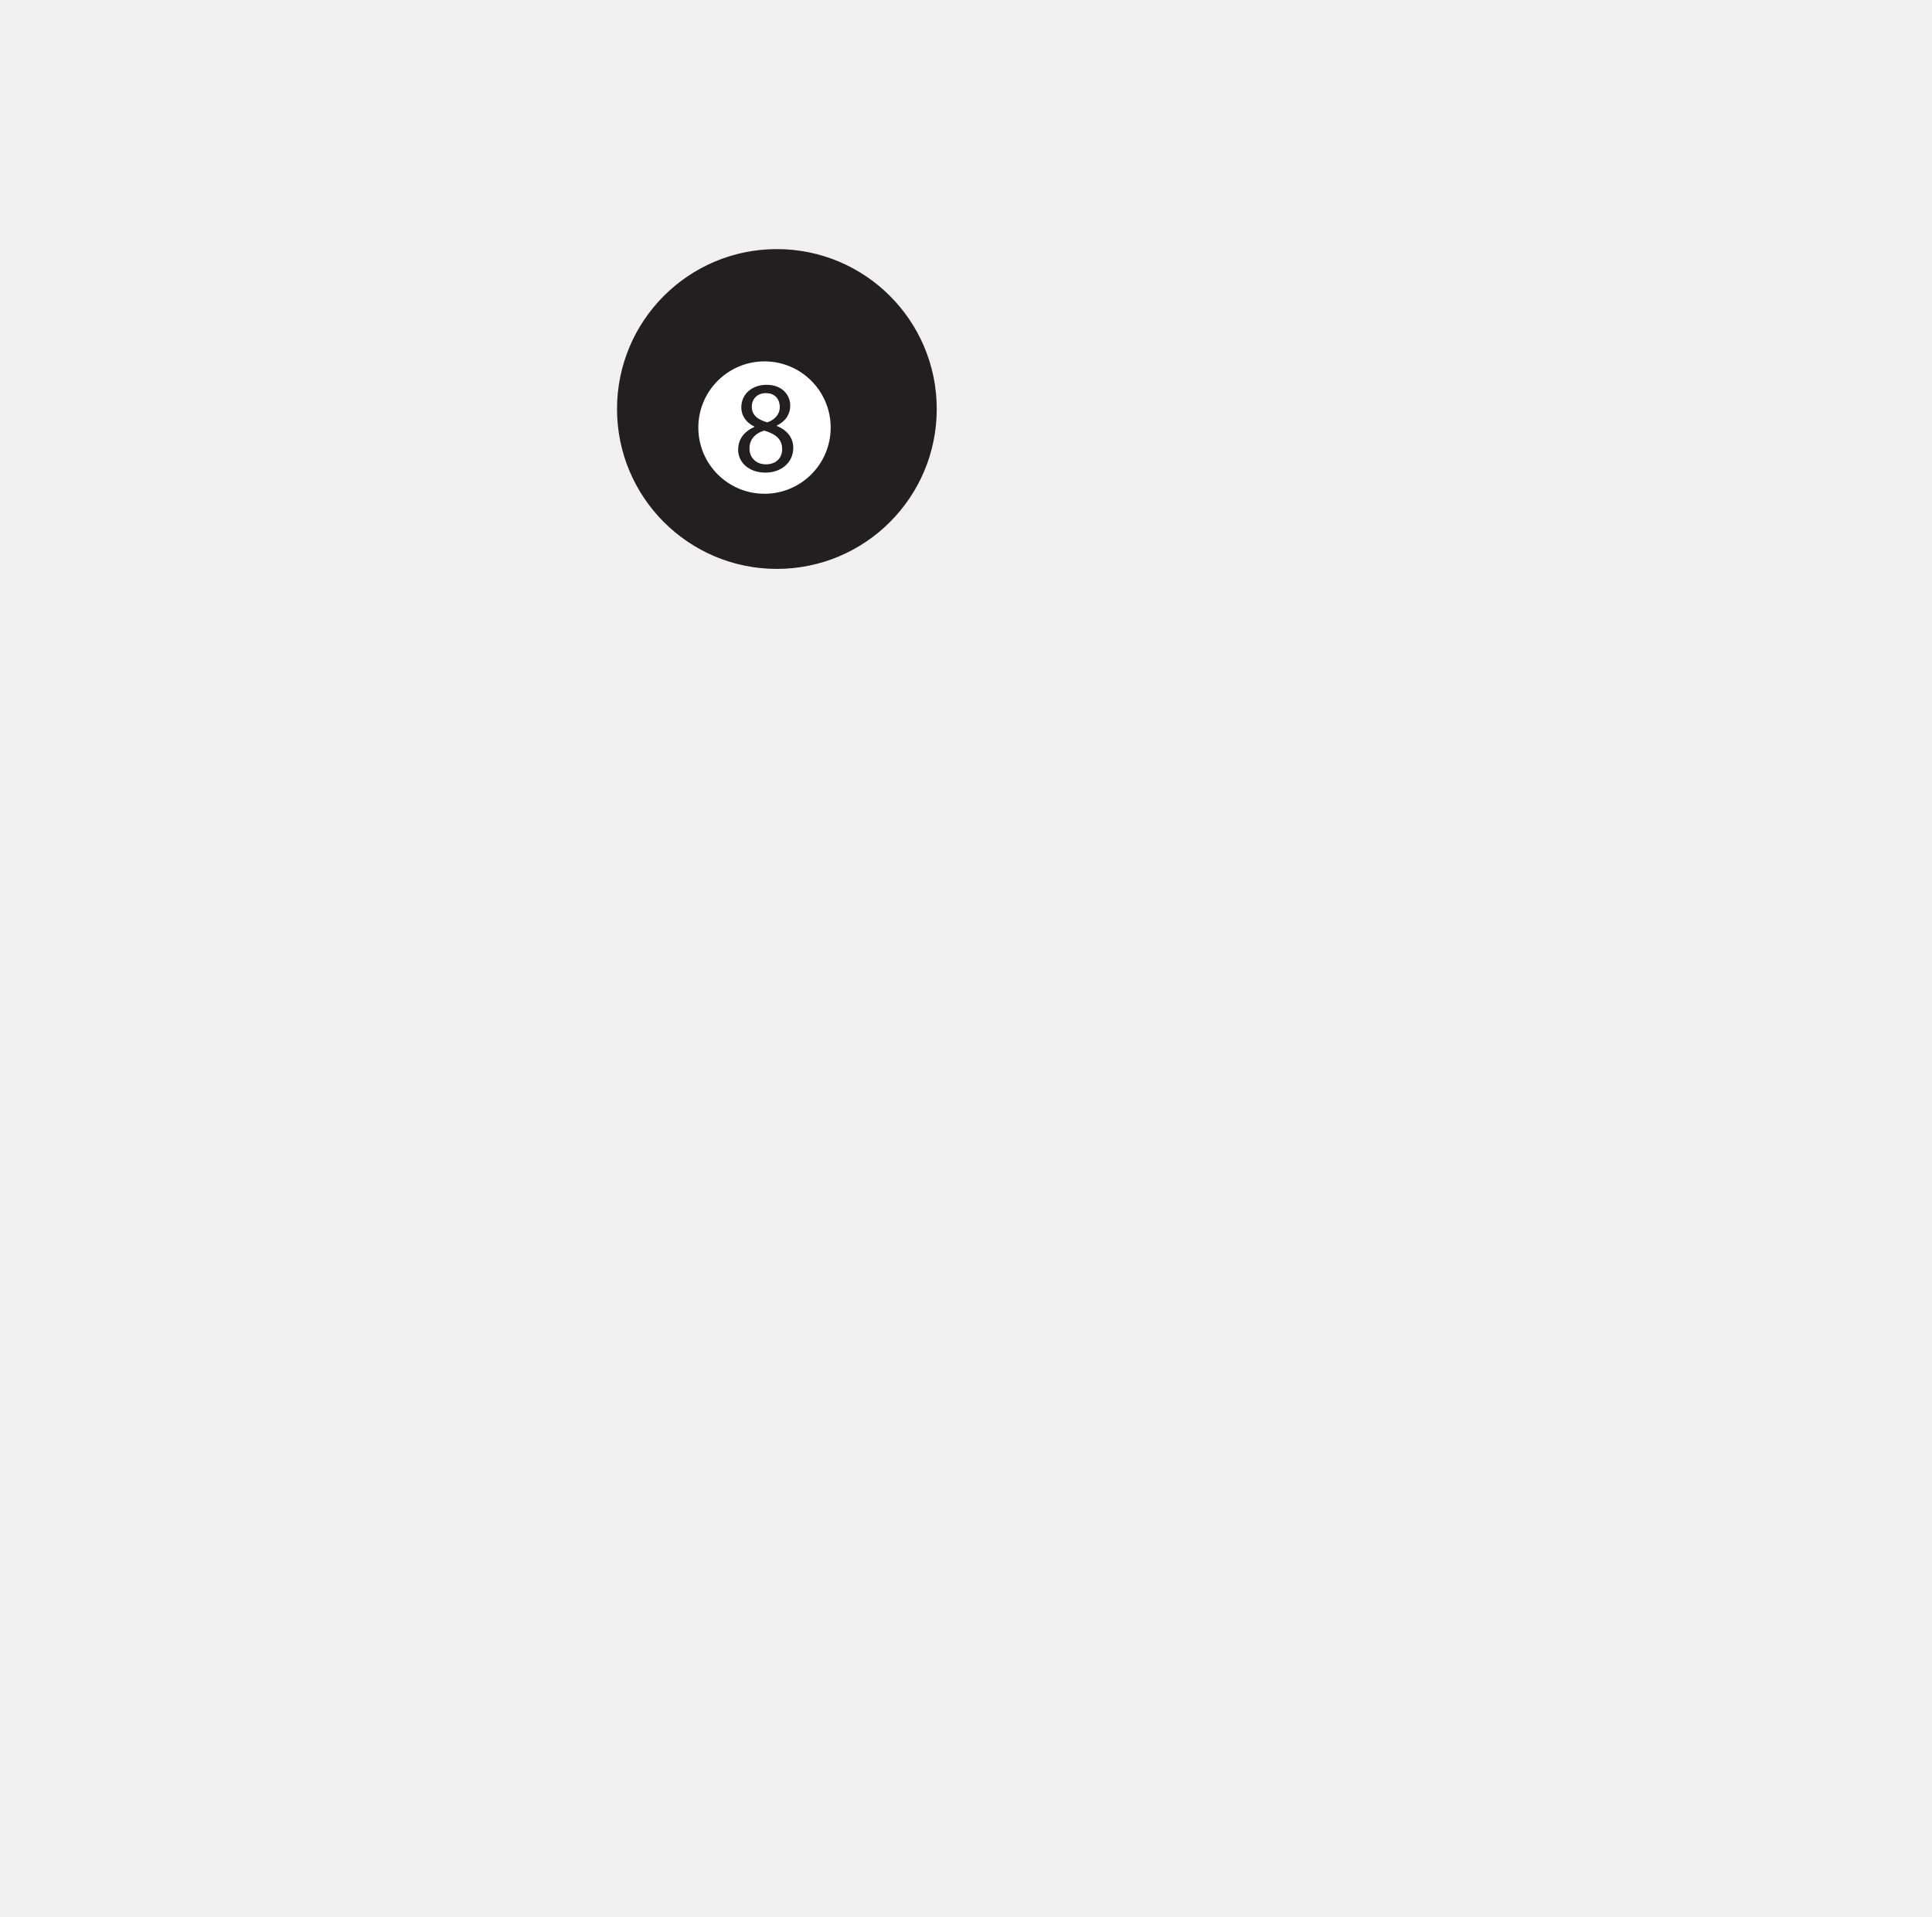
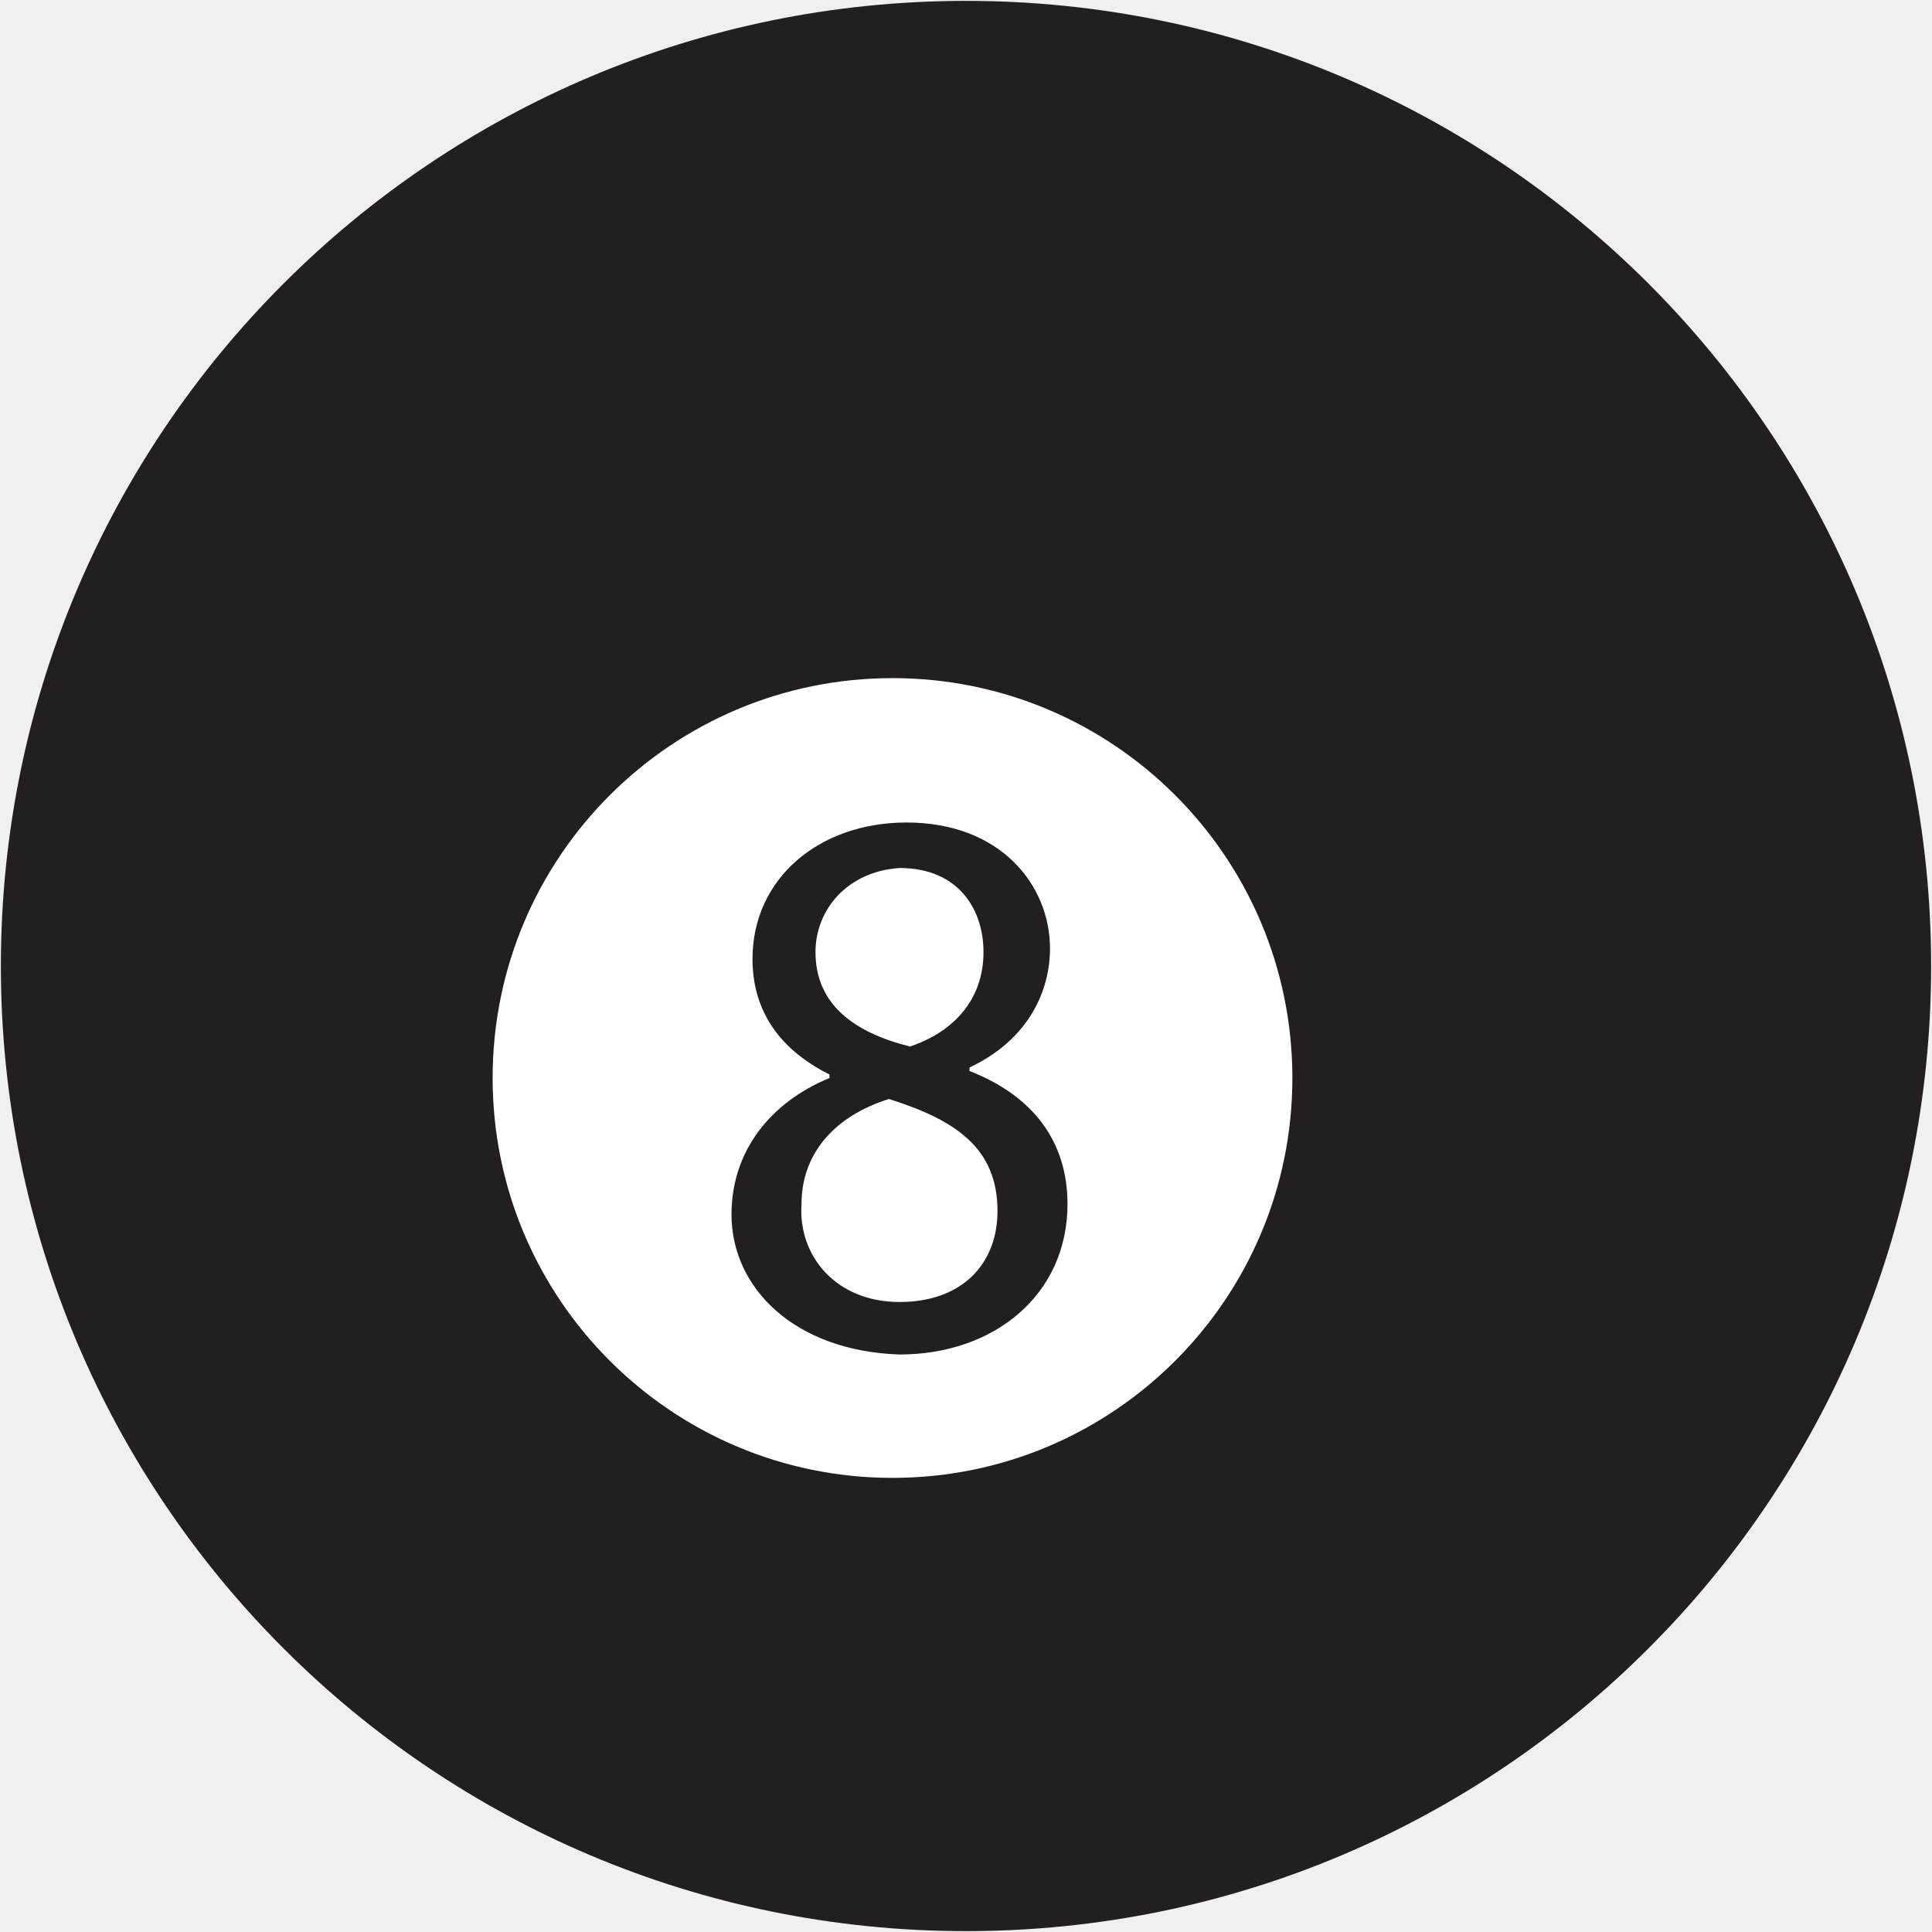
- <svg xmlns="http://www.w3.org/2000/svg" id="Layer_2" data-name="Layer 2" viewBox="0 0 333.86 331.11">
+ <svg xmlns="http://www.w3.org/2000/svg" version="1.1" id="ball" x="0px" y="0px" viewBox="0 0 55.2 55.2" style="enable-background:new 0 0 55.2 55.2;" xml:space="preserve">
+   <style type="text/css">
+ 	.st0{fill:#231F20;stroke:#231F20;stroke-width:0.75;stroke-miterlimit:10;}
+ 	.st1{fill:#FFFFFF;stroke:#231F20;stroke-width:0.75;stroke-miterlimit:10;}
+ 	.st2{fill:#231F20;}
+ </style>
  <defs>
-     <style>
-       .cls-1, .cls-2 {
-         stroke: #231f20;
-         stroke-miterlimit: 10;
-         stroke-width: .75px;
-       }
- 
-       .cls-1, .cls-3 {
-         fill: #231f20;
-       }
- 
-       .cls-2 {
-         fill: #fff;
-       }
- 
-       .cls-3 {
-         stroke-width: 0px;
-       }
-     </style>
-   </defs>
-   <g id="_8BALL" data-name="8BALL">
-     <circle class="cls-1" cx="134.25" cy="70.66" r="27.25" />
-     <circle class="cls-2" cx="132.11" cy="73.87" r="11.81" />
-     <path class="cls-3" d="M127.56,77.69c0-1.85,1.06-3.16,2.8-3.93l-.02-.07c-1.56-.77-2.24-2.03-2.24-3.3,0-2.33,1.89-3.91,4.36-3.91,2.74,0,4.1,1.78,4.1,3.61,0,1.24-.59,2.57-2.32,3.43v.07c1.76.72,2.84,2.01,2.84,3.79,0,2.55-2.11,4.27-4.8,4.27-2.95,0-4.73-1.83-4.73-3.97ZM135.16,77.6c0-1.79-1.19-2.64-3.1-3.21-1.65.5-2.54,1.62-2.54,3.03-.07,1.49,1.02,2.8,2.82,2.8s2.82-1.11,2.82-2.62ZM129.91,70.26c0,1.47,1.06,2.26,2.69,2.71,1.22-.43,2.15-1.33,2.15-2.66,0-1.17-.67-2.39-2.39-2.39-1.58,0-2.45,1.08-2.45,2.35Z" />
+ 	</defs>
+   <g id="_8BALL">
+     <circle class="st0" cx="27.6" cy="27.6" r="27.2" />
+     <circle class="st1" cx="25.5" cy="30.8" r="11.8" />
+     <path class="st2" d="M20.9,34.7c0-1.8,1.1-3.2,2.8-3.9l0-0.1c-1.6-0.8-2.2-2-2.2-3.3c0-2.3,1.9-3.9,4.4-3.9c2.7,0,4.1,1.8,4.1,3.6   c0,1.2-0.6,2.6-2.3,3.4v0.1c1.8,0.7,2.8,2,2.8,3.8c0,2.6-2.1,4.3-4.8,4.3C22.7,38.6,20.9,36.8,20.9,34.7L20.9,34.7z M28.5,34.6   c0-1.8-1.2-2.6-3.1-3.2c-1.6,0.5-2.5,1.6-2.5,3c-0.1,1.5,1,2.8,2.8,2.8S28.5,36.1,28.5,34.6L28.5,34.6z M23.3,27.2   c0,1.5,1.1,2.3,2.7,2.7c1.2-0.4,2.1-1.3,2.1-2.7c0-1.2-0.7-2.4-2.4-2.4C24.2,24.9,23.3,26,23.3,27.2L23.3,27.2z" />
  </g>
</svg>
